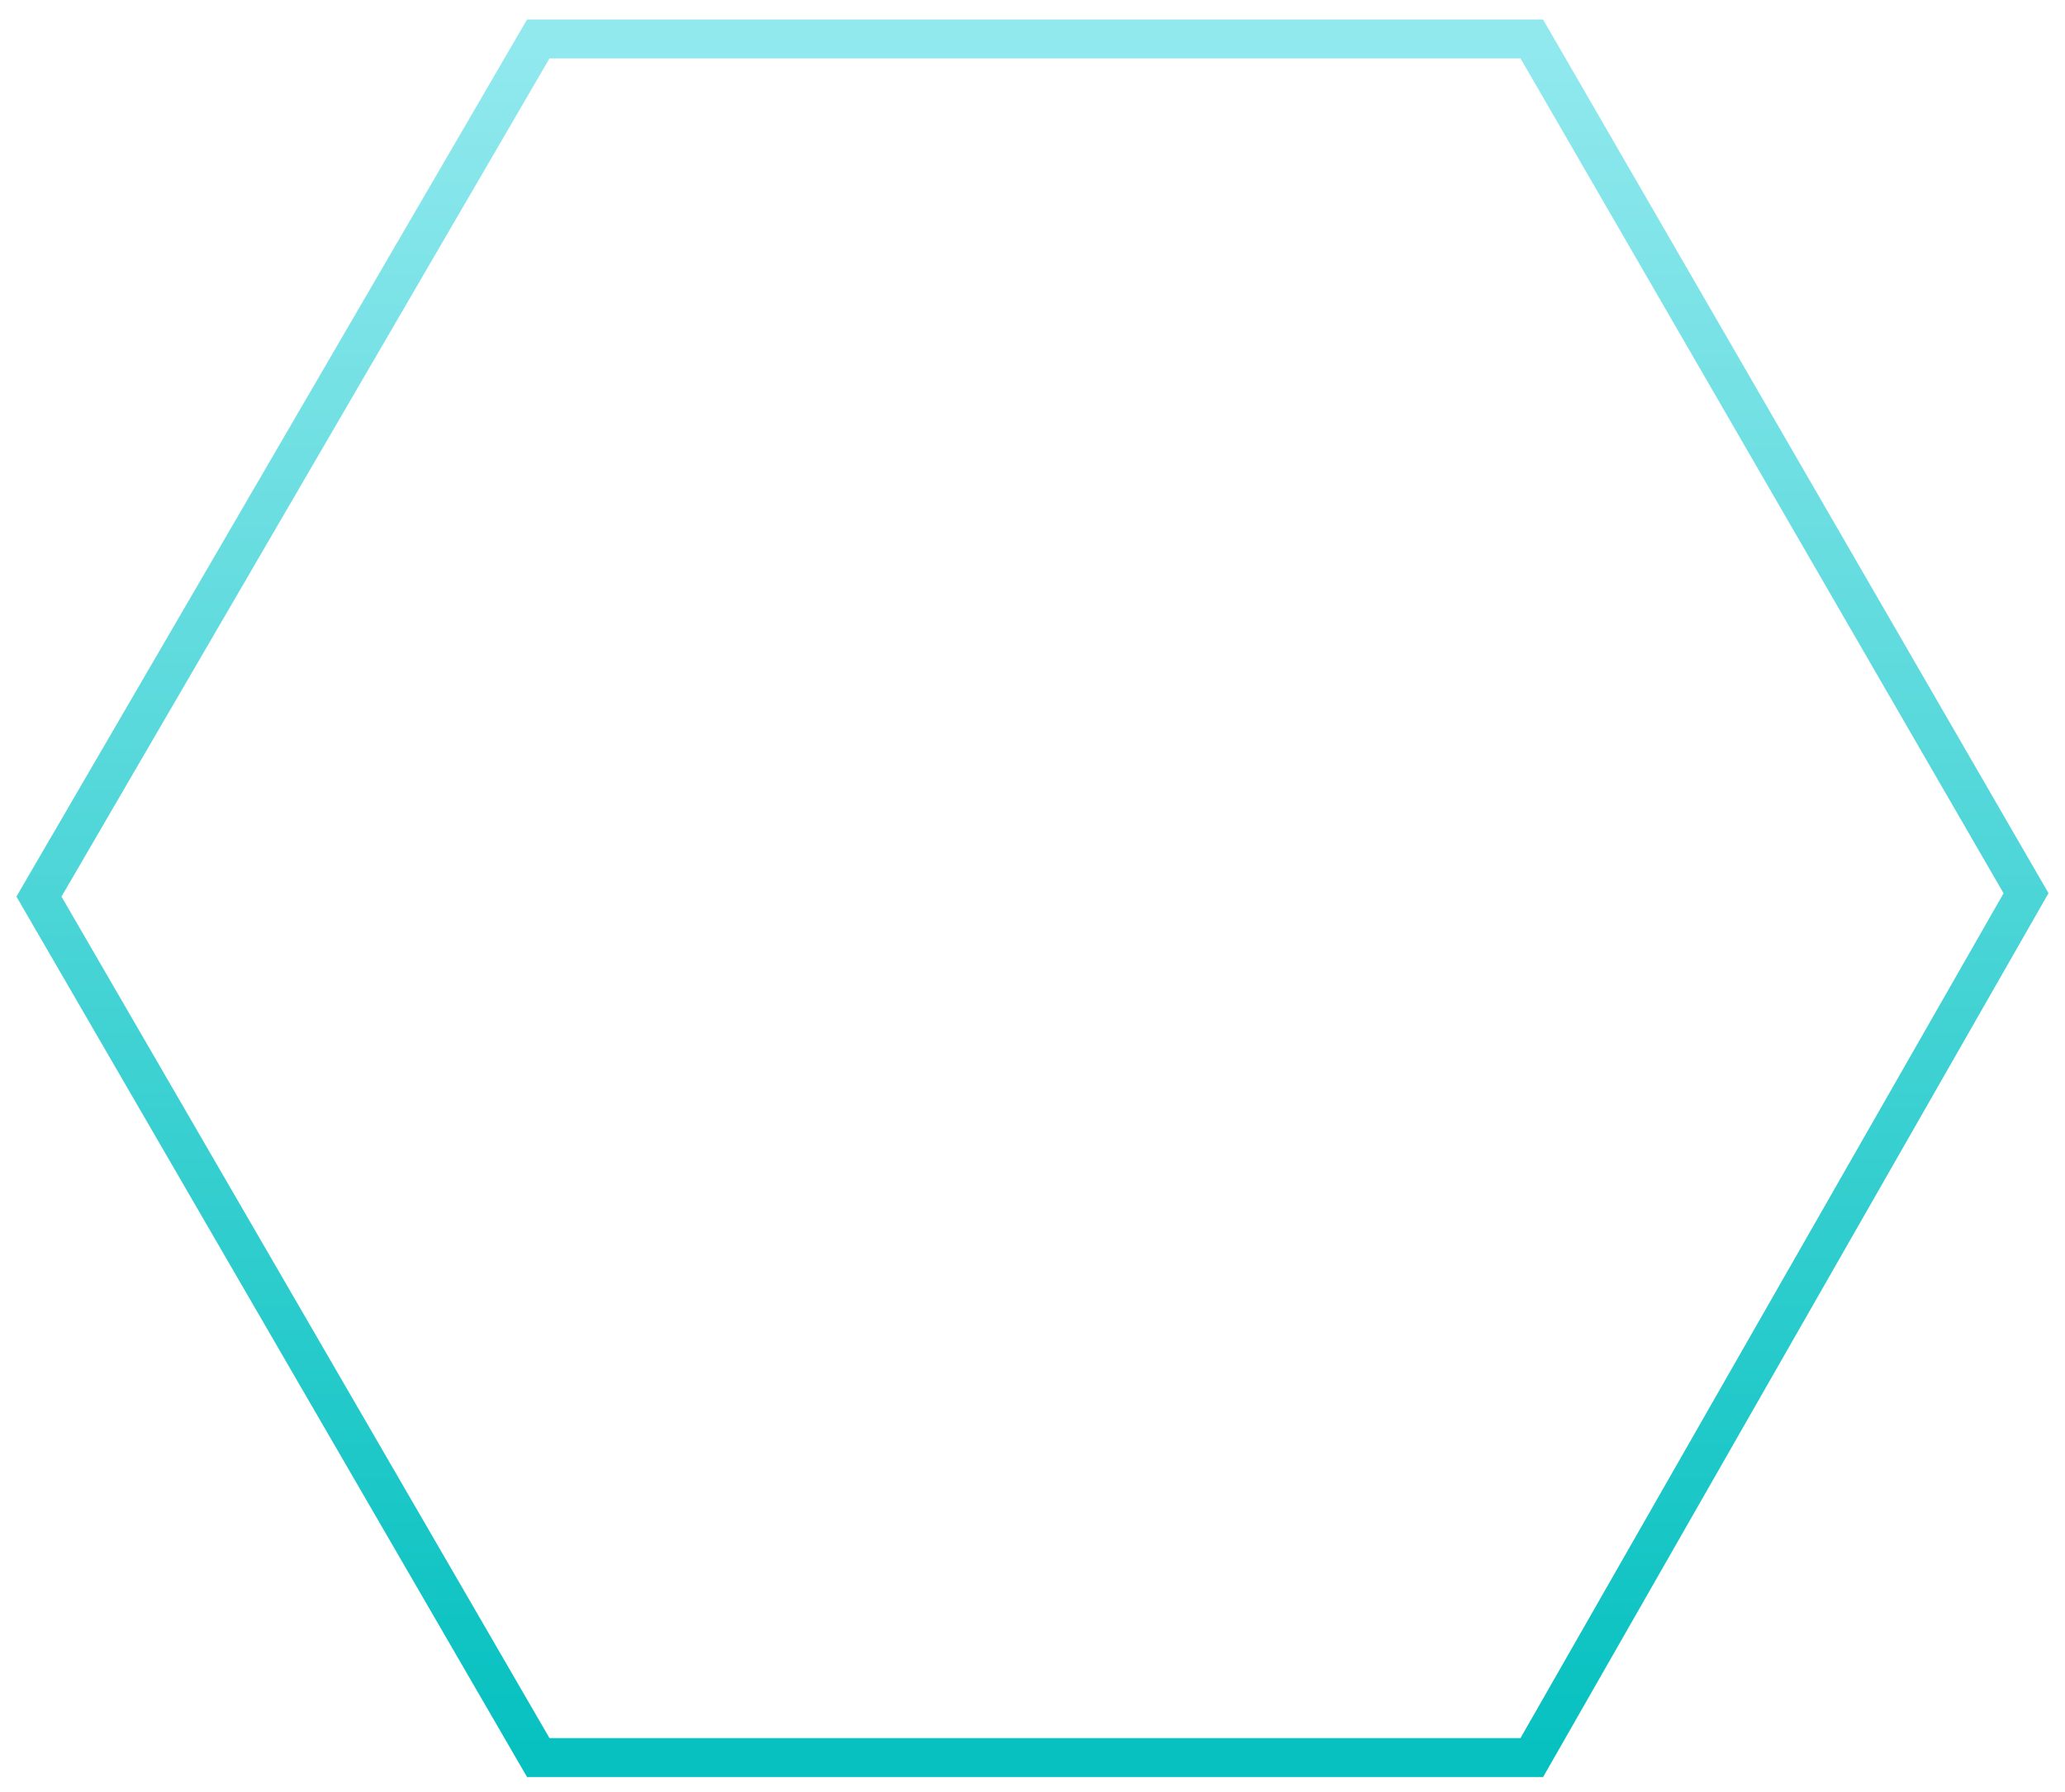
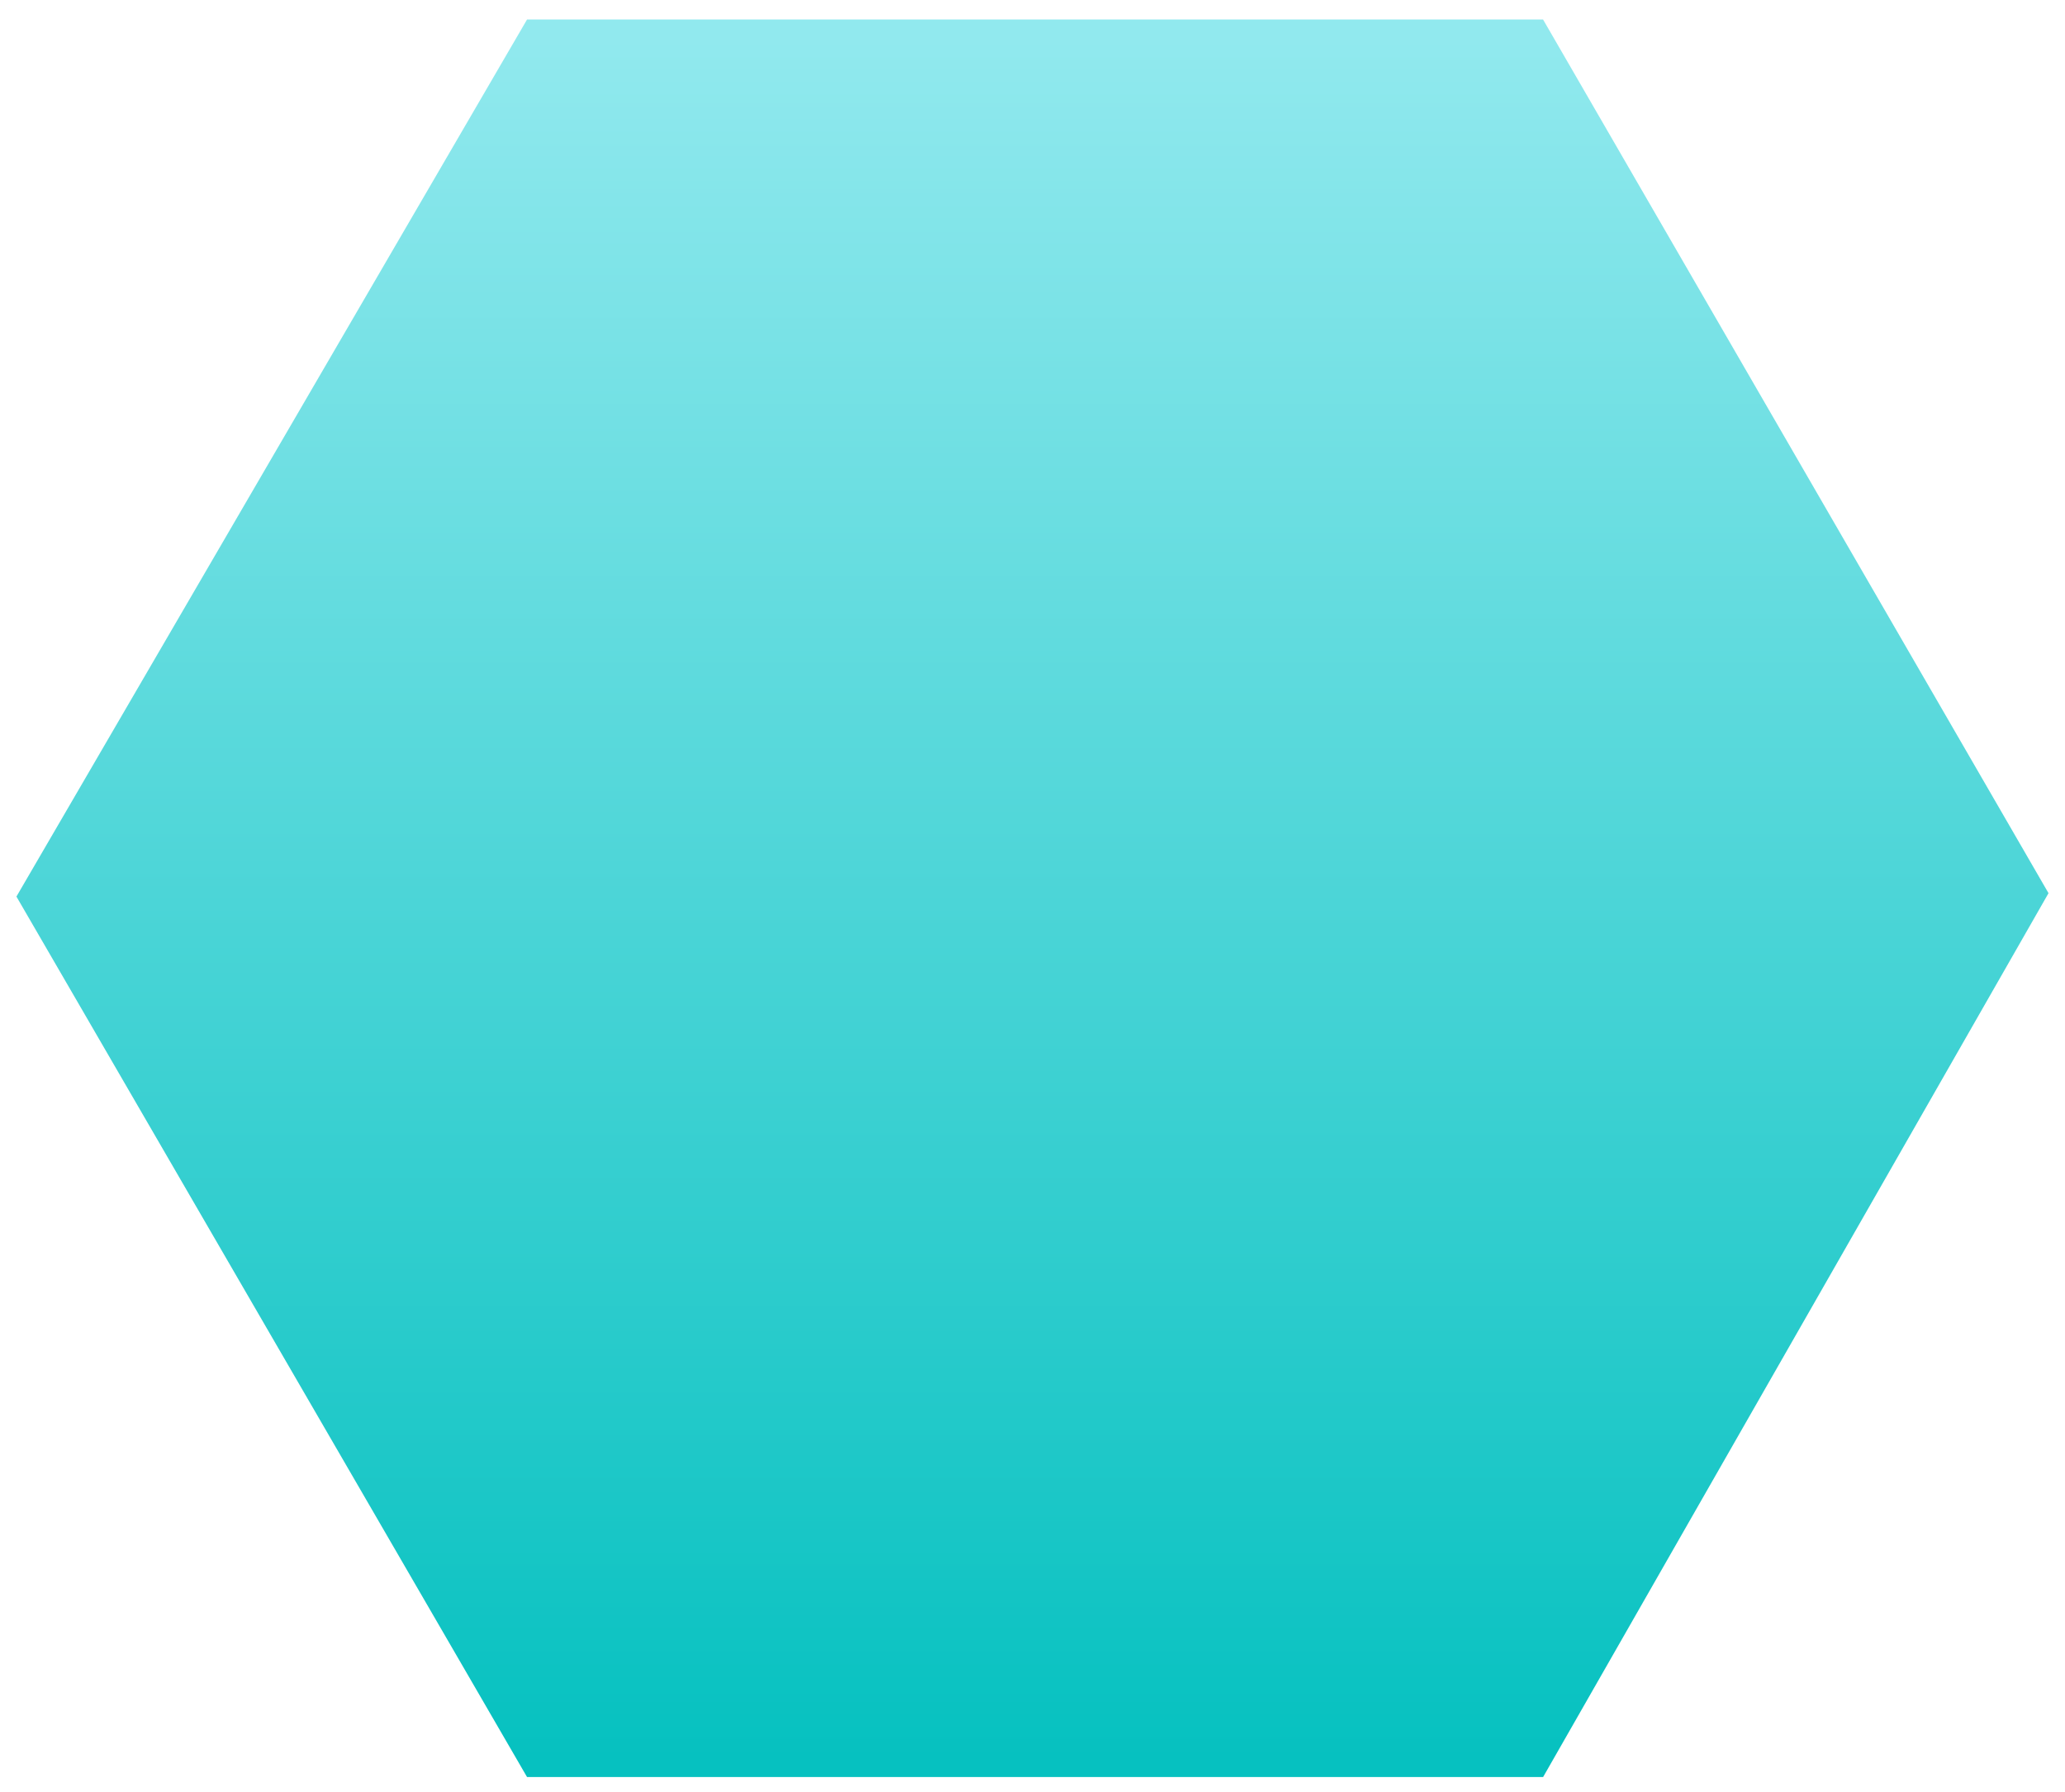
<svg xmlns="http://www.w3.org/2000/svg" width="53" height="46" viewBox="0 0 53 46" fill="none">
-   <path d="M39.315 1H13.815L1 23.017L13.815 45.12H39.315L52 22.931L39.315 1Z" stroke="url(#paint0_linear)" />
+   <path d="M39.315 1H13.815L1 23.017L13.815 45.12H39.315L52 22.931L39.315 1Z" fill="url(#paint0_linear)" stroke="url(#paint1_linear)" />
  <defs>
    <linearGradient id="paint0_linear" x1="26.5" y1="1" x2="26.5" y2="45.12" gradientUnits="userSpaceOnUse">
      <stop stop-color="#91E9EE" />
      <stop offset="1" stop-color="#06C1C0" />
    </linearGradient>
+     <linearGradient id="paint1_linear" x1="26.5" y1="1" x2="26.5" y2="45.12" gradientUnits="userSpaceOnUse">
+       <stop stop-color="#91E9EE" />
+       <stop offset="1" stop-color="#06C1C0" />
+     </linearGradient>
  </defs>
</svg>
